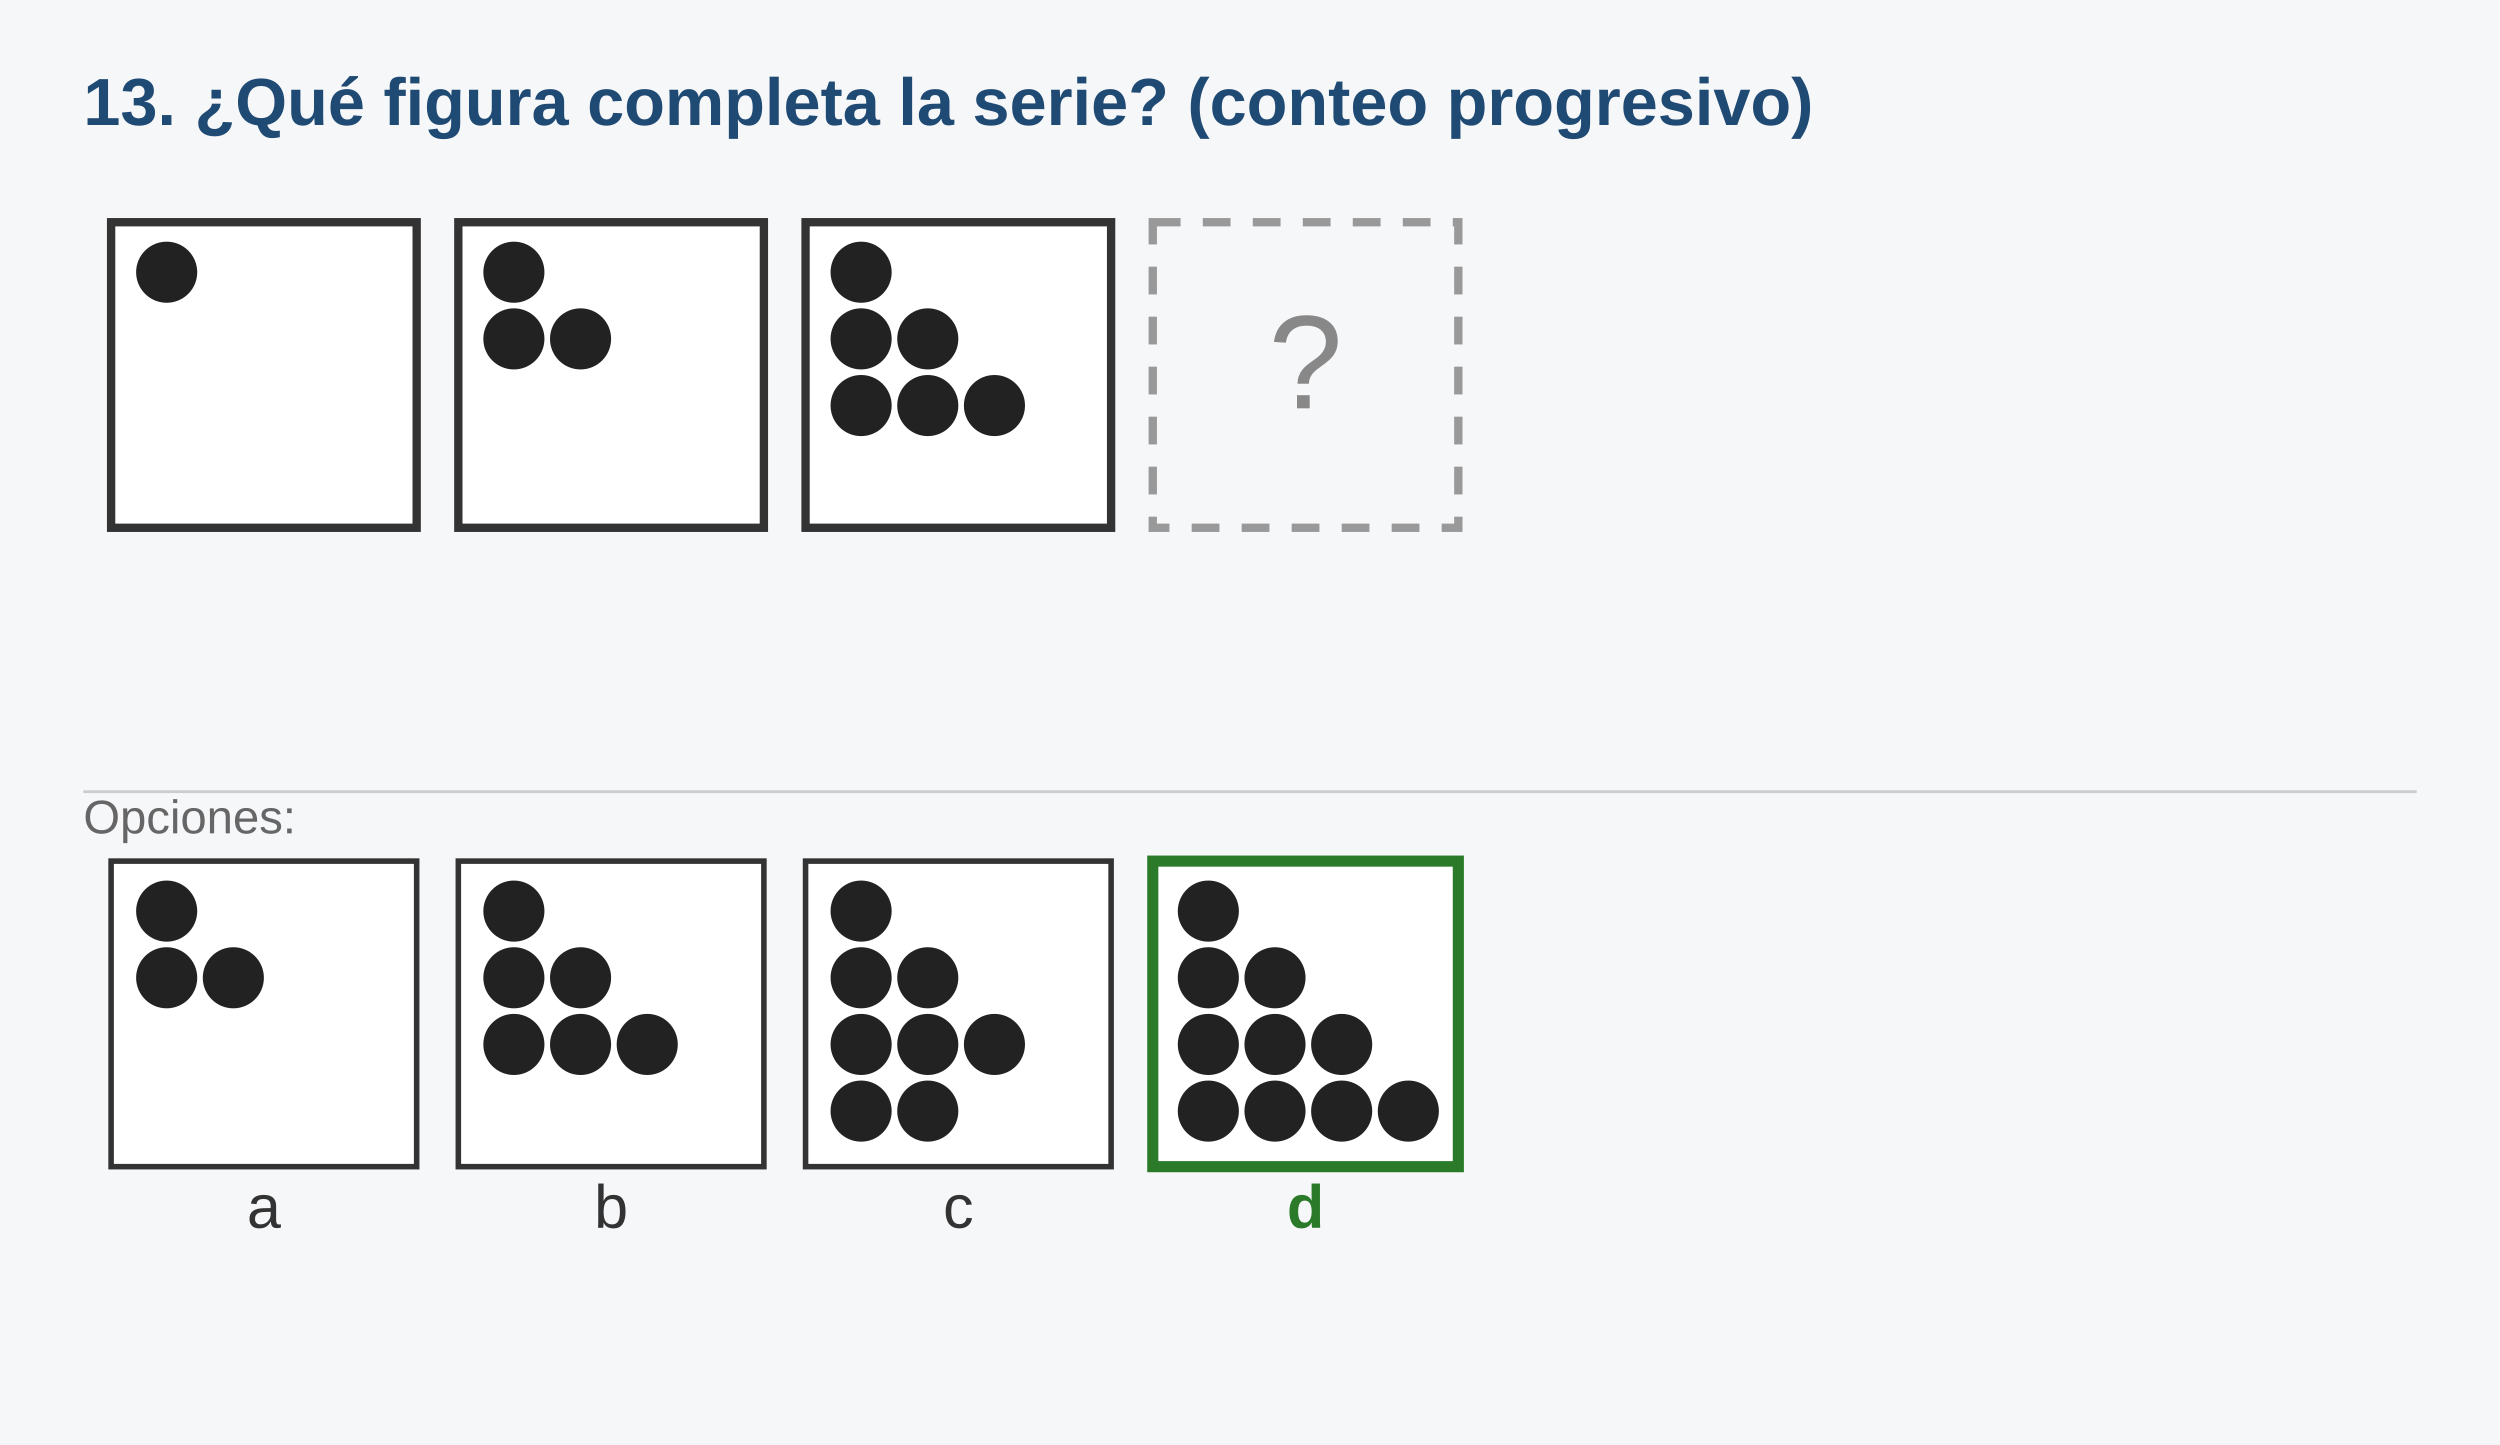
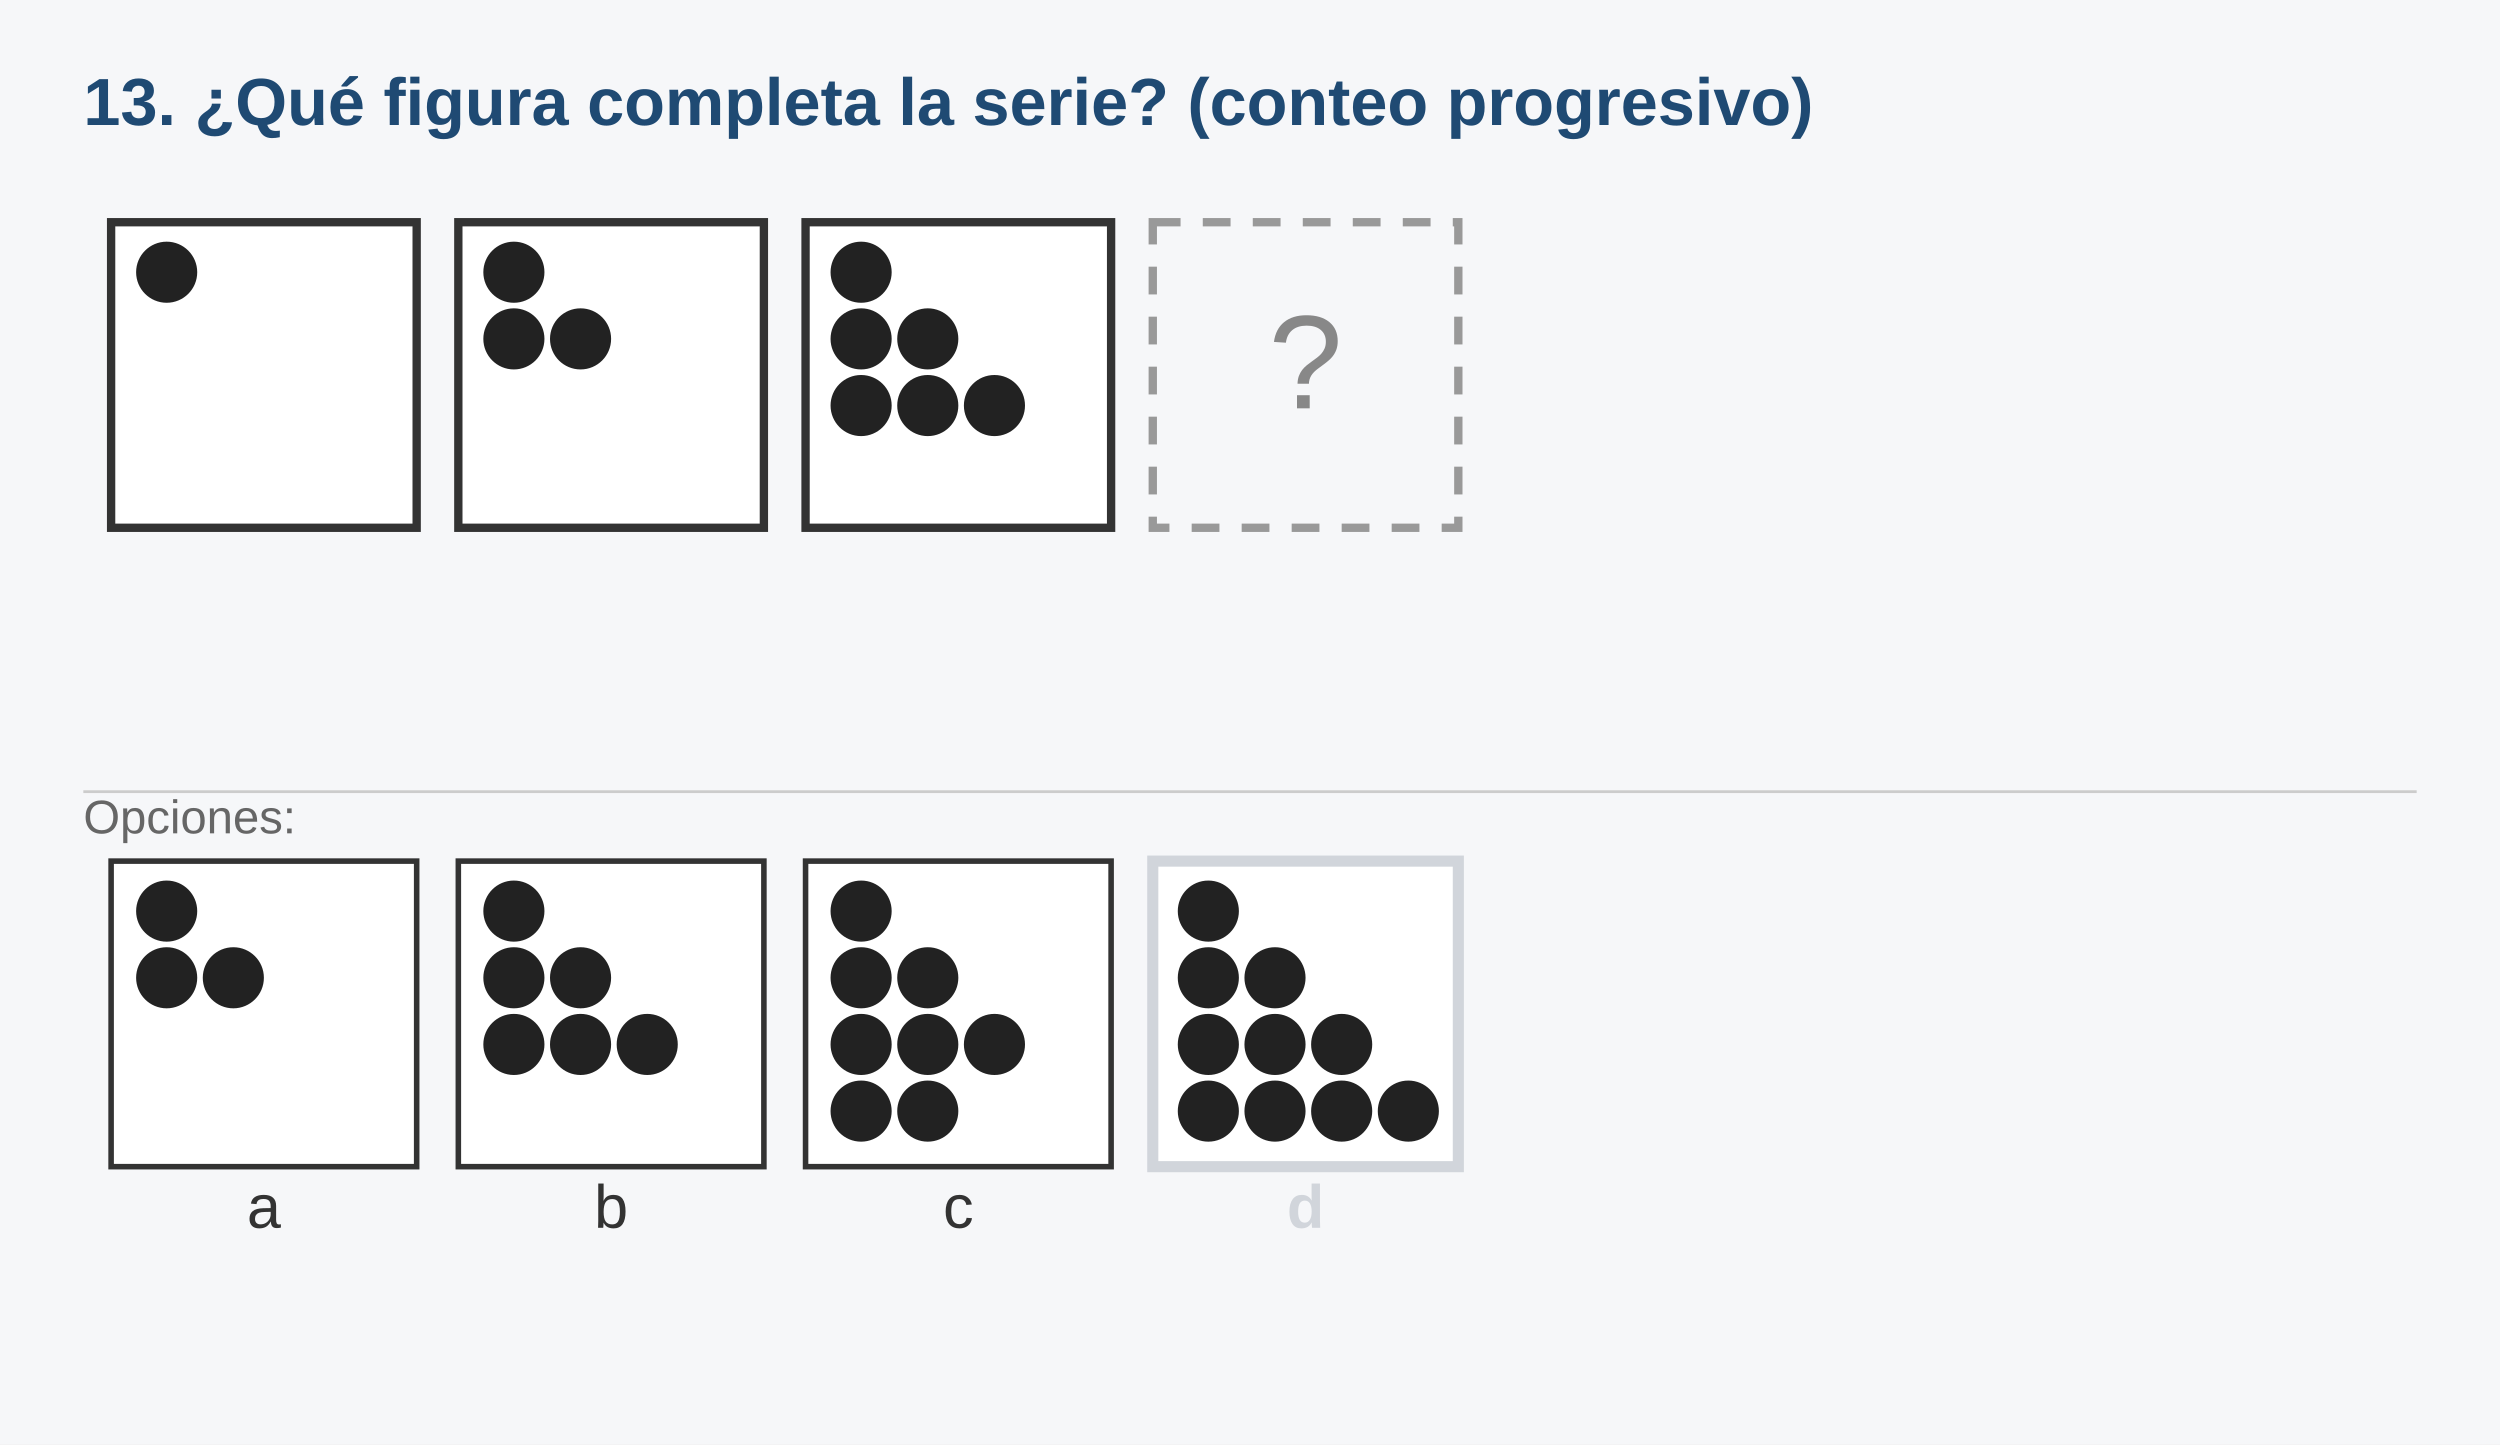
<svg xmlns="http://www.w3.org/2000/svg" width="900" height="520" viewBox="0 0 900 520">
  <rect width="100%" height="100%" fill="#f6f7f9" />
  <text x="30" y="45" font-family="Arial" font-size="24" font-weight="700" fill="#1f4a73">13. ¿Qué figura completa la serie? (conteo progresivo)</text>
  <rect x="40" y="80" width="110" height="110" fill="white" stroke="#333" stroke-width="3" />
  <circle cx="60" cy="98" r="10" fill="#222" stroke="#222" stroke-width="2" />
  <rect x="165" y="80" width="110" height="110" fill="white" stroke="#333" stroke-width="3" />
  <circle cx="185" cy="98" r="10" fill="#222" stroke="#222" stroke-width="2" />
  <circle cx="185" cy="122" r="10" fill="#222" stroke="#222" stroke-width="2" />
  <circle cx="209" cy="122" r="10" fill="#222" stroke="#222" stroke-width="2" />
  <rect x="290" y="80" width="110" height="110" fill="white" stroke="#333" stroke-width="3" />
  <circle cx="310" cy="98" r="10" fill="#222" stroke="#222" stroke-width="2" />
  <circle cx="310" cy="122" r="10" fill="#222" stroke="#222" stroke-width="2" />
  <circle cx="334" cy="122" r="10" fill="#222" stroke="#222" stroke-width="2" />
  <circle cx="310" cy="146" r="10" fill="#222" stroke="#222" stroke-width="2" />
  <circle cx="334" cy="146" r="10" fill="#222" stroke="#222" stroke-width="2" />
  <circle cx="358" cy="146" r="10" fill="#222" stroke="#222" stroke-width="2" />
  <rect x="415" y="80" width="110" height="110" fill="none" stroke="#999" stroke-width="3" stroke-dasharray="10 8" />
  <text x="470" y="147" font-family="Arial" font-size="48" text-anchor="middle" fill="#888">?</text>
  <line x1="30" y1="285" x2="870" y2="285" stroke="#ccc" stroke-width="1" />
  <text x="30" y="300" font-family="Arial" font-size="17" fill="#666">Opciones:</text>
  <rect x="40" y="310" width="110" height="110" fill="white" stroke="#333" stroke-width="2" />
  <circle cx="60" cy="328" r="10" fill="#222" stroke="#222" stroke-width="2" />
  <circle cx="60" cy="352" r="10" fill="#222" stroke="#222" stroke-width="2" />
  <circle cx="84" cy="352" r="10" fill="#222" stroke="#222" stroke-width="2" />
  <text x="95" y="442" font-family="Arial" font-size="22" font-weight="normal" text-anchor="middle" fill="#333">a</text>
  <rect x="165" y="310" width="110" height="110" fill="white" stroke="#333" stroke-width="2" />
  <circle cx="185" cy="328" r="10" fill="#222" stroke="#222" stroke-width="2" />
  <circle cx="185" cy="352" r="10" fill="#222" stroke="#222" stroke-width="2" />
  <circle cx="209" cy="352" r="10" fill="#222" stroke="#222" stroke-width="2" />
  <circle cx="185" cy="376" r="10" fill="#222" stroke="#222" stroke-width="2" />
  <circle cx="209" cy="376" r="10" fill="#222" stroke="#222" stroke-width="2" />
  <circle cx="233" cy="376" r="10" fill="#222" stroke="#222" stroke-width="2" />
  <text x="220" y="442" font-family="Arial" font-size="22" font-weight="normal" text-anchor="middle" fill="#333">b</text>
  <rect x="290" y="310" width="110" height="110" fill="white" stroke="#333" stroke-width="2" />
  <circle cx="310" cy="328" r="10" fill="#222" stroke="#222" stroke-width="2" />
  <circle cx="310" cy="352" r="10" fill="#222" stroke="#222" stroke-width="2" />
  <circle cx="334" cy="352" r="10" fill="#222" stroke="#222" stroke-width="2" />
  <circle cx="310" cy="376" r="10" fill="#222" stroke="#222" stroke-width="2" />
  <circle cx="334" cy="376" r="10" fill="#222" stroke="#222" stroke-width="2" />
  <circle cx="358" cy="376" r="10" fill="#222" stroke="#222" stroke-width="2" />
  <circle cx="310" cy="400" r="10" fill="#222" stroke="#222" stroke-width="2" />
  <circle cx="334" cy="400" r="10" fill="#222" stroke="#222" stroke-width="2" />
  <text x="345" y="442" font-family="Arial" font-size="22" font-weight="normal" text-anchor="middle" fill="#333">c</text>
-   <rect x="415" y="310" width="110" height="110" fill="white" stroke="#2a7a2a" stroke-width="4" />
+   <rect x="415" y="310" width="110" height="110" fill="white" stroke="#d1d5db" stroke-width="4" />
  <circle cx="435" cy="328" r="10" fill="#222" stroke="#222" stroke-width="2" />
  <circle cx="435" cy="352" r="10" fill="#222" stroke="#222" stroke-width="2" />
  <circle cx="459" cy="352" r="10" fill="#222" stroke="#222" stroke-width="2" />
  <circle cx="435" cy="376" r="10" fill="#222" stroke="#222" stroke-width="2" />
  <circle cx="459" cy="376" r="10" fill="#222" stroke="#222" stroke-width="2" />
  <circle cx="483" cy="376" r="10" fill="#222" stroke="#222" stroke-width="2" />
  <circle cx="435" cy="400" r="10" fill="#222" stroke="#222" stroke-width="2" />
  <circle cx="459" cy="400" r="10" fill="#222" stroke="#222" stroke-width="2" />
  <circle cx="483" cy="400" r="10" fill="#222" stroke="#222" stroke-width="2" />
  <circle cx="507" cy="400" r="10" fill="#222" stroke="#222" stroke-width="2" />
-   <text x="470" y="442" font-family="Arial" font-size="22" font-weight="bold" text-anchor="middle" fill="#2a7a2a">d</text>
+   <text x="470" y="442" font-family="Arial" font-size="22" font-weight="bold" text-anchor="middle" fill="#d1d5db">d</text>
</svg>
